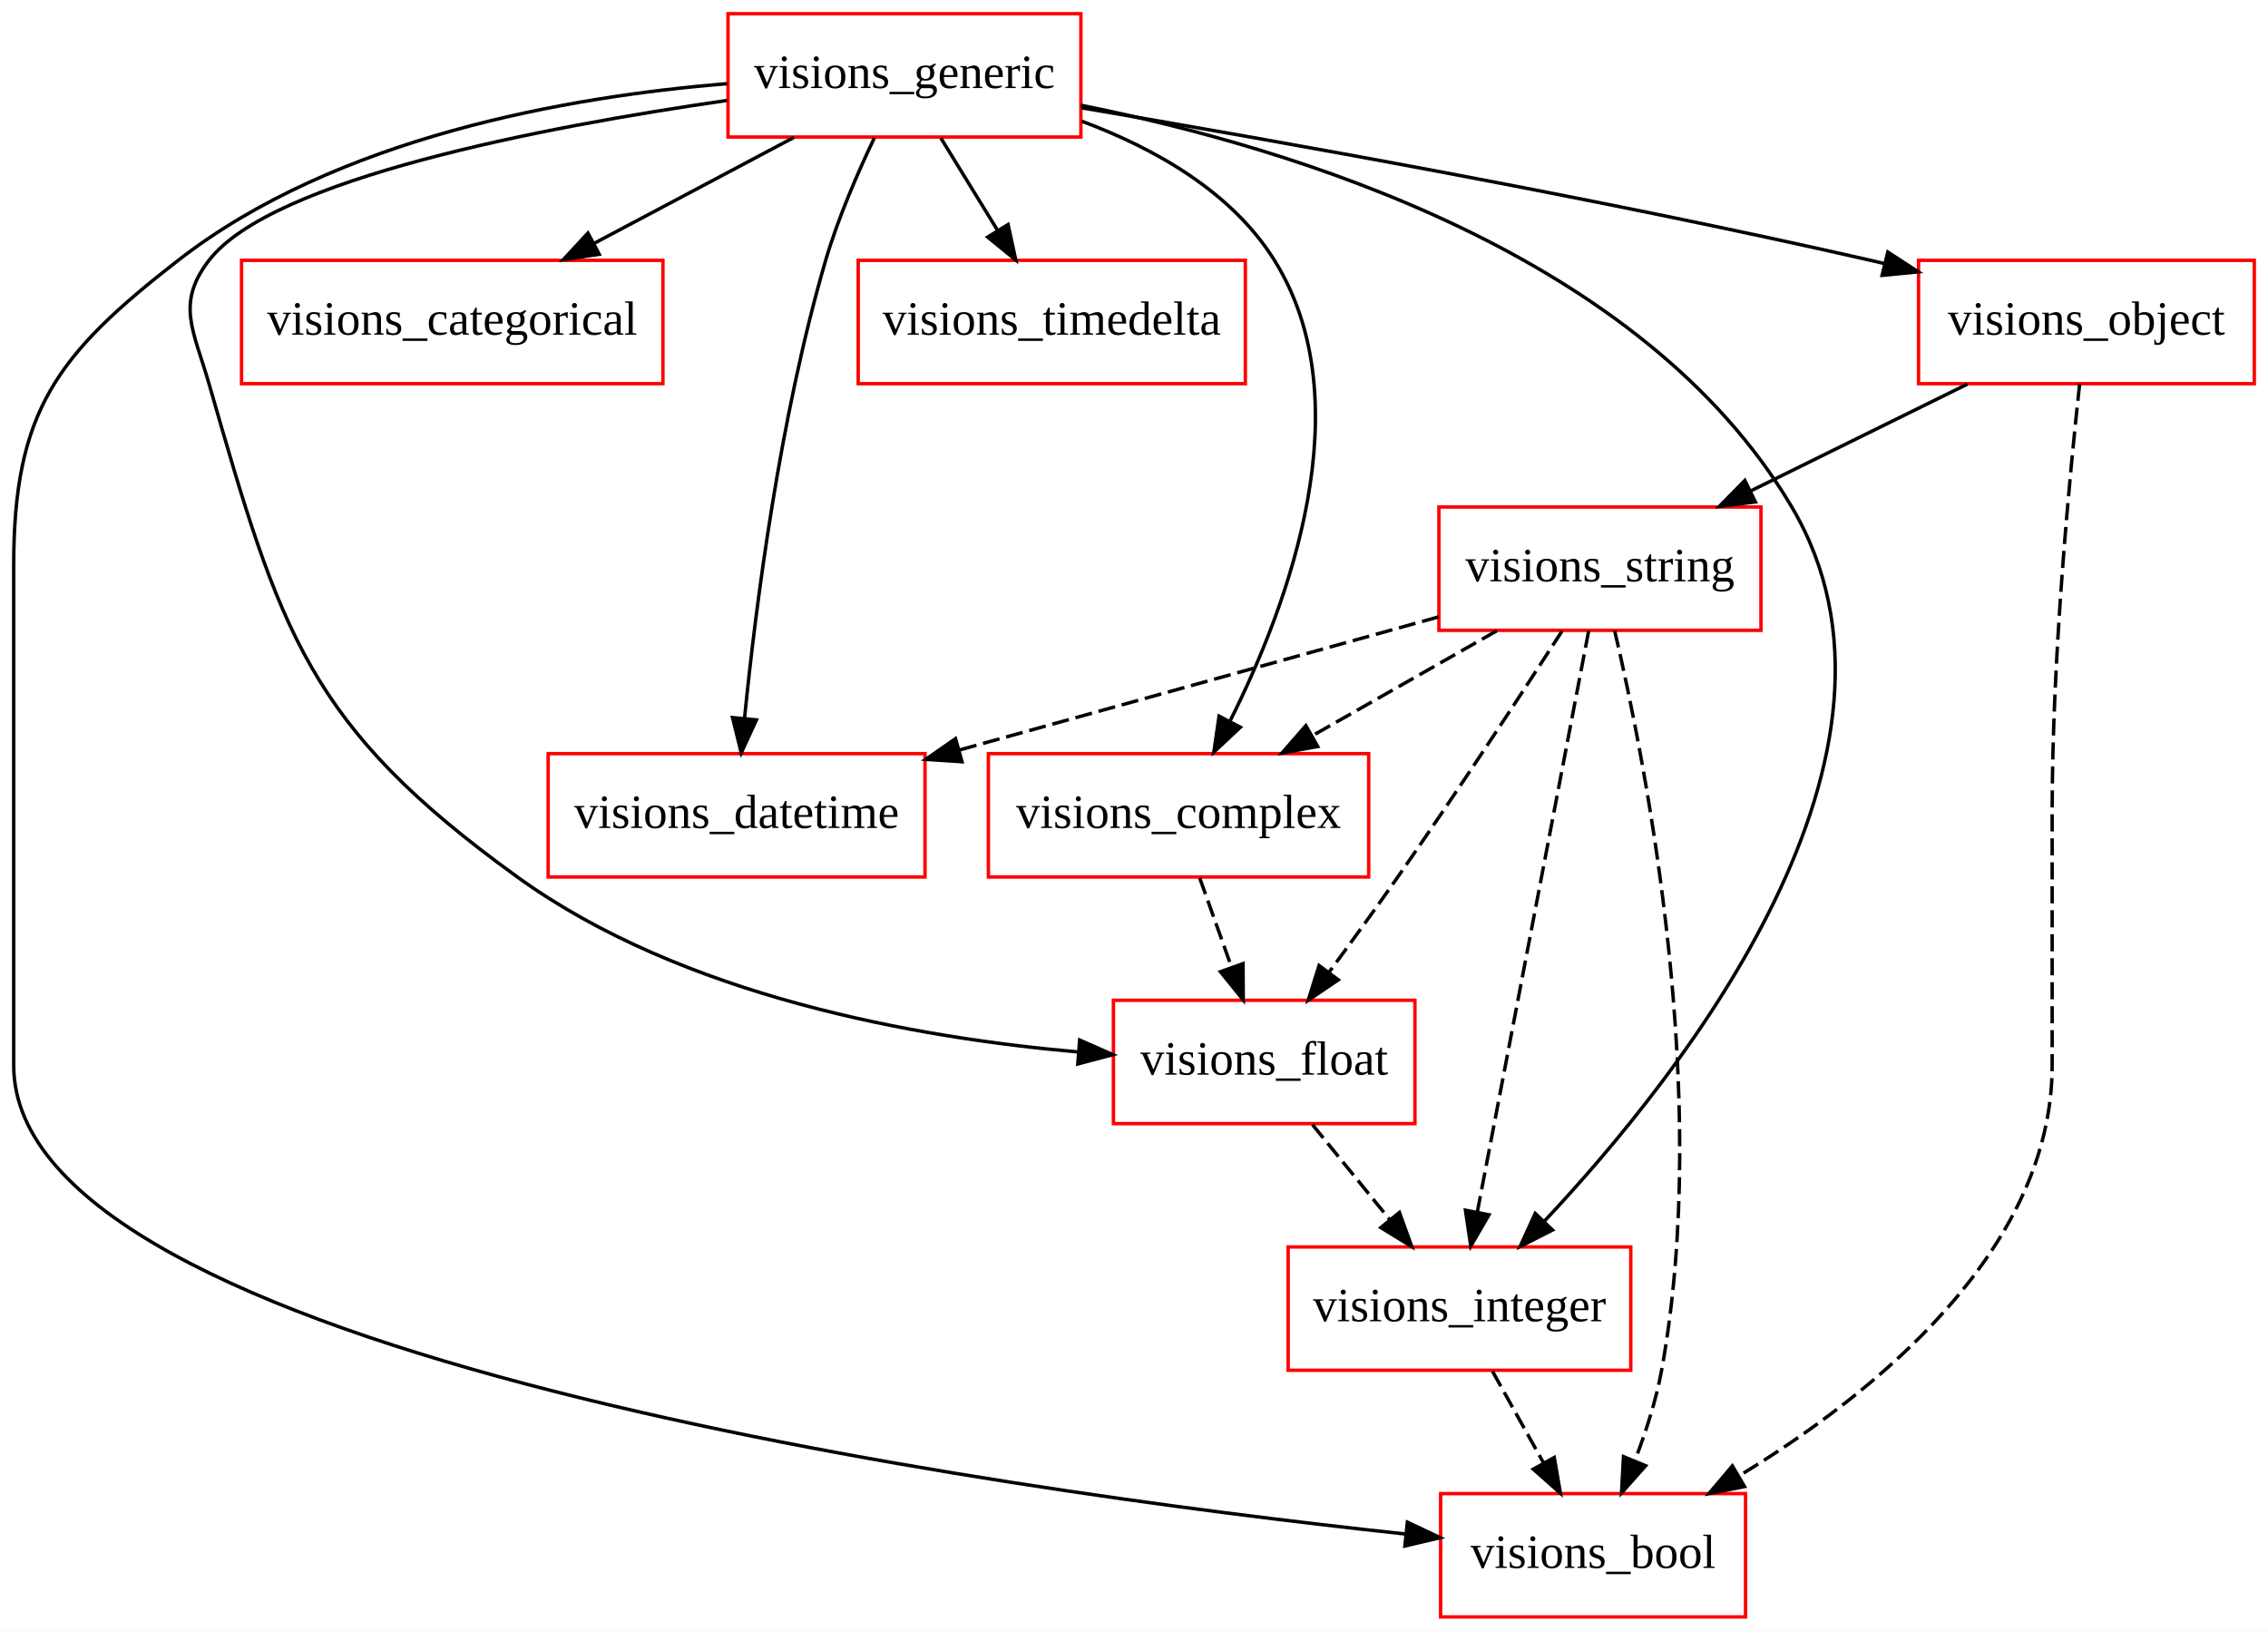
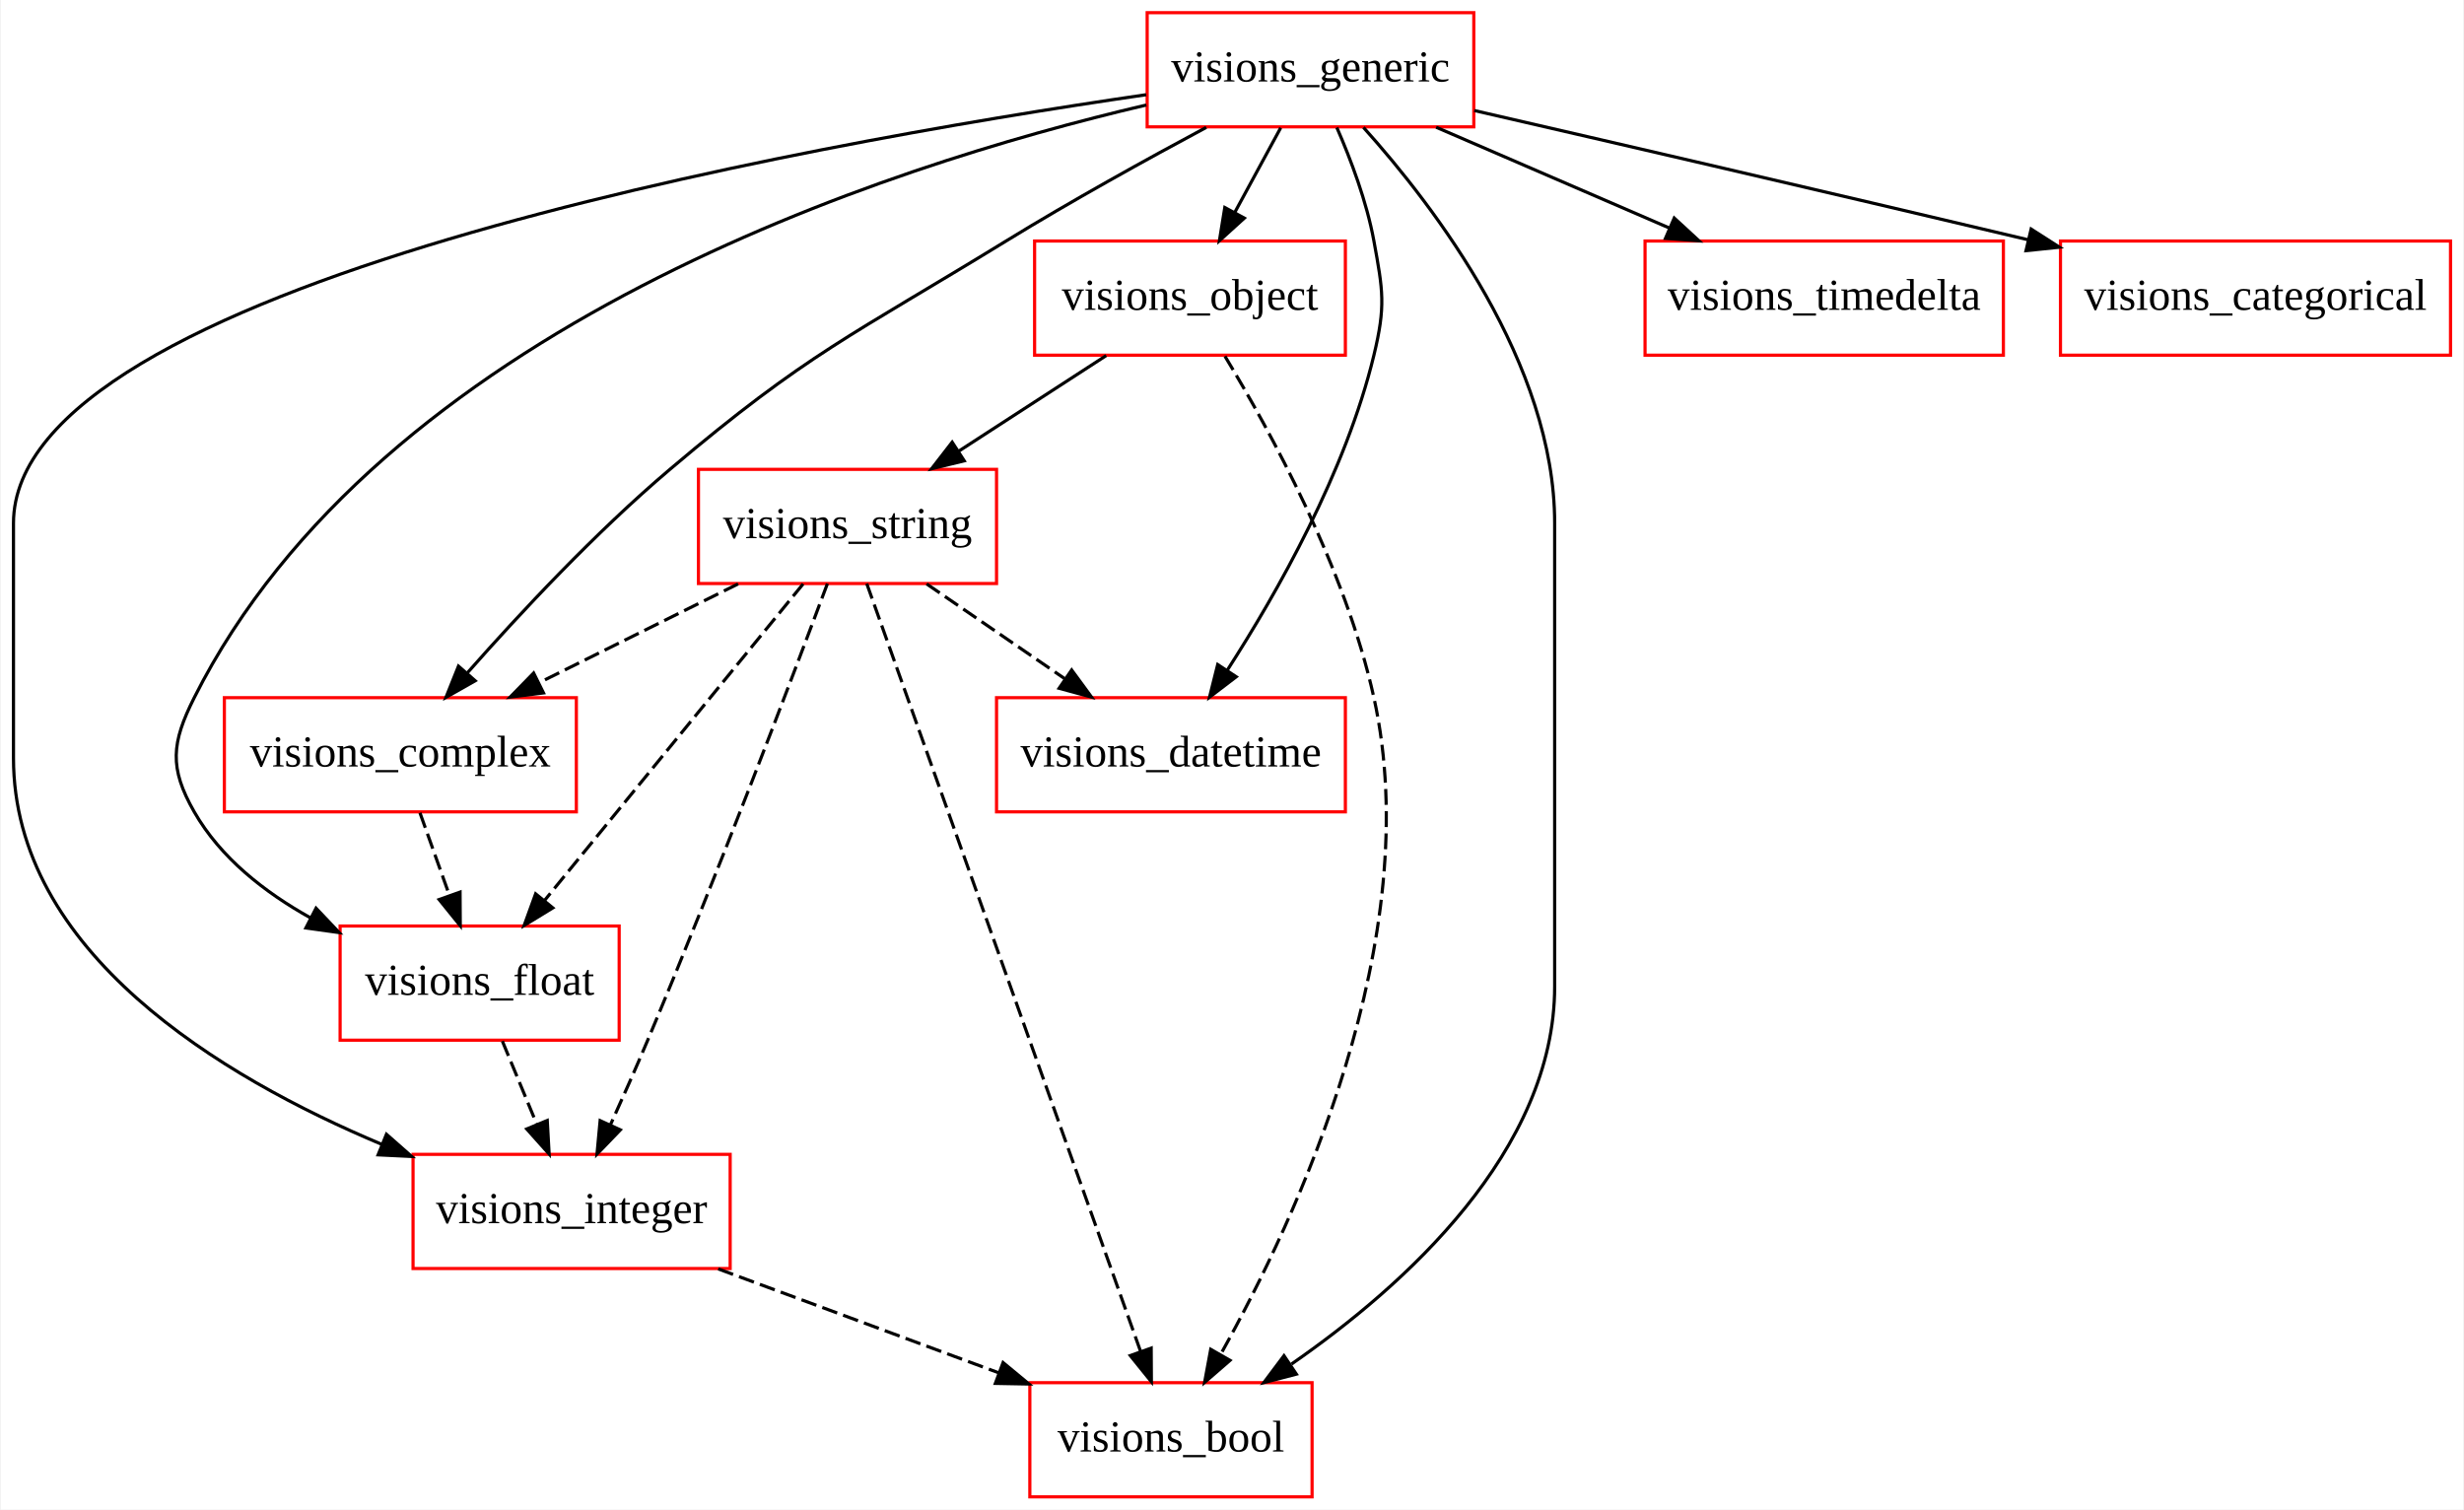
- <svg xmlns="http://www.w3.org/2000/svg" width="662pt" height="476pt" viewBox="0.00 0.00 662.00 476.00">
+ <svg xmlns="http://www.w3.org/2000/svg" width="777pt" height="476pt" viewBox="0.00 0.00 776.50 476.00">
  <g id="graph0" class="graph" transform="scale(1 1) rotate(0) translate(4 472)">
-     <polygon fill="white" stroke="none" points="-4,4 -4,-472 658,-472 658,4 -4,4" />
+     <polygon fill="white" stroke="none" points="-4,4 -4,-472 772.5,-472 772.5,4 -4,4" />
    <g id="node1" class="node">
-       <polygon fill="none" stroke="red" points="409,-180 321,-180 321,-144 409,-144 409,-180" />
-       <text text-anchor="middle" x="365" y="-158.3" font-family="Times New Roman,serif" font-size="14.00">visions_float</text>
+       <polygon fill="none" stroke="red" points="191,-180 103,-180 103,-144 191,-144 191,-180" />
+       <text text-anchor="middle" x="147" y="-158.3" font-family="Times New Roman,serif" font-size="14.00">visions_float</text>
+     </g>
+     <g id="node3" class="node">
+       <polygon fill="none" stroke="red" points="226,-108 126,-108 126,-72 226,-72 226,-108" />
+       <text text-anchor="middle" x="176" y="-86.3" font-family="Times New Roman,serif" font-size="14.00">visions_integer</text>
+     </g>
+     <g id="edge1" class="edge">
+       <path fill="none" stroke="black" stroke-dasharray="5,2" d="M154.169,-143.697C157.435,-135.813 161.374,-126.304 165.002,-117.546" />
+       <polygon fill="black" stroke="black" points="168.32,-118.683 168.914,-108.104 161.853,-116.003 168.32,-118.683" />
    </g>
    <g id="node2" class="node">
-       <polygon fill="none" stroke="red" points="472,-108 372,-108 372,-72 472,-72 472,-108" />
-       <text text-anchor="middle" x="422" y="-86.3" font-family="Times New Roman,serif" font-size="14.00">visions_integer</text>
+       <polygon fill="none" stroke="red" points="310,-324 216,-324 216,-288 310,-288 310,-324" />
+       <text text-anchor="middle" x="263" y="-302.3" font-family="Times New Roman,serif" font-size="14.00">visions_string</text>
    </g>
-     <g id="edge1" class="edge">
-       <path fill="none" stroke="black" stroke-dasharray="5,2" d="M379.09,-143.697C385.923,-135.305 394.257,-125.07 401.756,-115.861" />
-       <polygon fill="black" stroke="black" points="404.472,-118.069 408.072,-108.104 399.044,-113.649 404.472,-118.069" />
+     <g id="edge2" class="edge">
+       <path fill="none" stroke="black" stroke-dasharray="5,2" d="M249.008,-287.871C228.715,-263.031 190.987,-216.846 167.538,-188.142" />
+       <polygon fill="black" stroke="black" points="170.079,-185.719 161.042,-180.189 164.658,-190.148 170.079,-185.719" />
+     </g>
+     <g id="edge3" class="edge">
+       <path fill="none" stroke="black" stroke-dasharray="5,2" d="M256.668,-287.961C245.625,-258.45 221.927,-195.994 200,-144 196.293,-135.209 192.054,-125.69 188.181,-117.177" />
+       <polygon fill="black" stroke="black" points="191.361,-115.716 184.011,-108.086 184.998,-118.635 191.361,-115.716" />
    </g>
    <g id="node7" class="node">
-       <polygon fill="none" stroke="red" points="505.5,-36 416.5,-36 416.5,-0 505.5,-0 505.5,-36" />
-       <text text-anchor="middle" x="461" y="-14.3" font-family="Times New Roman,serif" font-size="14.00">visions_bool</text>
+       <polygon fill="none" stroke="red" points="420,-252 310,-252 310,-216 420,-216 420,-252" />
+       <text text-anchor="middle" x="365" y="-230.3" font-family="Times New Roman,serif" font-size="14.00">visions_datetime</text>
    </g>
-     <g id="edge2" class="edge">
-       <path fill="none" stroke="black" stroke-dasharray="5,2" d="M431.64,-71.697C436.127,-63.644 441.559,-53.895 446.524,-44.982" />
-       <polygon fill="black" stroke="black" points="449.661,-46.544 451.47,-36.104 443.546,-43.137 449.661,-46.544" />
+     <g id="edge4" class="edge">
+       <path fill="none" stroke="black" stroke-dasharray="5,2" d="M287.952,-287.876C301.042,-278.893 317.26,-267.763 331.436,-258.034" />
+       <polygon fill="black" stroke="black" points="333.687,-260.734 339.952,-252.19 329.726,-254.962 333.687,-260.734" />
    </g>
-     <g id="node3" class="node">
-       <polygon fill="none" stroke="red" points="189.5,-396 66.5,-396 66.5,-360 189.5,-360 189.5,-396" />
-       <text text-anchor="middle" x="128" y="-374.3" font-family="Times New Roman,serif" font-size="14.00">visions_categorical</text>
+     <g id="node8" class="node">
+       <polygon fill="none" stroke="red" points="409.5,-36 320.5,-36 320.5,-0 409.5,-0 409.5,-36" />
+       <text text-anchor="middle" x="365" y="-14.3" font-family="Times New Roman,serif" font-size="14.00">visions_bool</text>
+     </g>
+     <g id="edge5" class="edge">
+       <path fill="none" stroke="black" stroke-dasharray="5,2" d="M269.075,-287.966C286.149,-240.093 334.664,-104.06 355.405,-45.904" />
+       <polygon fill="black" stroke="black" points="358.765,-46.901 358.828,-36.306 352.172,-44.55 358.765,-46.901" />
+     </g>
+     <g id="node10" class="node">
+       <polygon fill="none" stroke="red" points="177.5,-252 66.5,-252 66.5,-216 177.5,-216 177.5,-252" />
+       <text text-anchor="middle" x="122" y="-230.3" font-family="Times New Roman,serif" font-size="14.00">visions_complex</text>
+     </g>
+     <g id="edge6" class="edge">
+       <path fill="none" stroke="black" stroke-dasharray="5,2" d="M228.508,-287.876C209.56,-278.469 185.868,-266.708 165.644,-256.667" />
+       <polygon fill="black" stroke="black" points="167.138,-253.502 156.625,-252.19 164.026,-259.771 167.138,-253.502" />
+     </g>
+     <g id="edge7" class="edge">
+       <path fill="none" stroke="black" stroke-dasharray="5,2" d="M222.235,-71.876C248.922,-61.992 282.631,-49.507 310.591,-39.152" />
+       <polygon fill="black" stroke="black" points="312.058,-42.34 320.22,-35.585 309.627,-35.776 312.058,-42.34" />
    </g>
    <g id="node4" class="node">
-       <polygon fill="none" stroke="red" points="266,-252 156,-252 156,-216 266,-216 266,-252" />
-       <text text-anchor="middle" x="211" y="-230.3" font-family="Times New Roman,serif" font-size="14.00">visions_datetime</text>
+       <polygon fill="none" stroke="red" points="420,-396 322,-396 322,-360 420,-360 420,-396" />
+       <text text-anchor="middle" x="371" y="-374.3" font-family="Times New Roman,serif" font-size="14.00">visions_object</text>
+     </g>
+     <g id="edge8" class="edge">
+       <path fill="none" stroke="black" d="M344.58,-359.876C330.59,-350.808 313.224,-339.552 298.114,-329.759" />
+       <polygon fill="black" stroke="black" points="299.817,-326.692 289.521,-324.19 296.009,-332.566 299.817,-326.692" />
+     </g>
+     <g id="edge9" class="edge">
+       <path fill="none" stroke="black" stroke-dasharray="5,2" d="M382.035,-359.655C396.187,-336.284 419.977,-292.883 429,-252 445.768,-176.023 404.645,-87.835 380.714,-45.01" />
+       <polygon fill="black" stroke="black" points="383.617,-43.036 375.612,-36.096 377.542,-46.514 383.617,-43.036" />
    </g>
    <g id="node5" class="node">
-       <polygon fill="none" stroke="red" points="510,-324 416,-324 416,-288 510,-288 510,-324" />
-       <text text-anchor="middle" x="463" y="-302.3" font-family="Times New Roman,serif" font-size="14.00">visions_string</text>
-     </g>
-     <g id="edge3" class="edge">
-       <path fill="none" stroke="black" stroke-dasharray="5,2" d="M451.935,-287.771C440.259,-269.719 421.202,-240.617 404,-216 397.62,-206.87 390.443,-197.006 384.001,-188.293" />
-       <polygon fill="black" stroke="black" points="386.635,-185.97 377.861,-180.032 381.017,-190.146 386.635,-185.97" />
-     </g>
-     <g id="edge4" class="edge">
-       <path fill="none" stroke="black" stroke-dasharray="5,2" d="M459.714,-287.849C452.607,-250.753 435.758,-162.81 427.193,-118.103" />
-       <polygon fill="black" stroke="black" points="430.621,-117.395 425.302,-108.232 423.746,-118.712 430.621,-117.395" />
-     </g>
-     <g id="edge5" class="edge">
-       <path fill="none" stroke="black" stroke-dasharray="5,2" d="M415.896,-291.916C376.429,-280.953 319.681,-265.189 275.909,-253.03" />
-       <polygon fill="black" stroke="black" points="276.786,-249.641 266.214,-250.337 274.912,-256.386 276.786,-249.641" />
-     </g>
-     <g id="edge6" class="edge">
-       <path fill="none" stroke="black" stroke-dasharray="5,2" d="M467.297,-287.889C476.384,-249.136 495.561,-151.827 481,-72 479.394,-63.196 476.403,-53.954 473.214,-45.698" />
-       <polygon fill="black" stroke="black" points="476.351,-44.125 469.306,-36.212 469.879,-46.791 476.351,-44.125" />
-     </g>
-     <g id="node8" class="node">
-       <polygon fill="none" stroke="red" points="395.5,-252 284.5,-252 284.5,-216 395.5,-216 395.5,-252" />
-       <text text-anchor="middle" x="340" y="-230.3" font-family="Times New Roman,serif" font-size="14.00">visions_complex</text>
-     </g>
-     <g id="edge7" class="edge">
-       <path fill="none" stroke="black" stroke-dasharray="5,2" d="M432.911,-287.876C416.68,-278.639 396.458,-267.131 379.029,-257.212" />
-       <polygon fill="black" stroke="black" points="380.627,-254.094 370.205,-252.19 377.165,-260.178 380.627,-254.094" />
+       <polygon fill="none" stroke="red" points="627.5,-396 514.5,-396 514.5,-360 627.5,-360 627.5,-396" />
+       <text text-anchor="middle" x="571" y="-374.3" font-family="Times New Roman,serif" font-size="14.00">visions_timedelta</text>
    </g>
    <g id="node6" class="node">
-       <polygon fill="none" stroke="red" points="359.5,-396 246.5,-396 246.5,-360 359.5,-360 359.5,-396" />
-       <text text-anchor="middle" x="303" y="-374.3" font-family="Times New Roman,serif" font-size="14.00">visions_timedelta</text>
-     </g>
-     <g id="edge8" class="edge">
-       <path fill="none" stroke="black" stroke-dasharray="5,2" d="M346.18,-215.697C348.995,-207.813 352.391,-198.304 355.519,-189.546" />
-       <polygon fill="black" stroke="black" points="358.824,-190.699 358.891,-180.104 352.232,-188.345 358.824,-190.699" />
+       <polygon fill="none" stroke="red" points="768.5,-396 645.5,-396 645.5,-360 768.5,-360 768.5,-396" />
+       <text text-anchor="middle" x="707" y="-374.3" font-family="Times New Roman,serif" font-size="14.00">visions_categorical</text>
    </g>
    <g id="node9" class="node">
-       <polygon fill="none" stroke="red" points="654,-396 556,-396 556,-360 654,-360 654,-396" />
-       <text text-anchor="middle" x="605" y="-374.3" font-family="Times New Roman,serif" font-size="14.00">visions_object</text>
-     </g>
-     <g id="edge9" class="edge">
-       <path fill="none" stroke="black" d="M570.263,-359.876C551.181,-350.469 527.321,-338.708 506.953,-328.667" />
-       <polygon fill="black" stroke="black" points="508.388,-325.472 497.871,-324.19 505.292,-331.751 508.388,-325.472" />
+       <polygon fill="none" stroke="red" points="460.5,-468 357.5,-468 357.5,-432 460.5,-432 460.5,-468" />
+       <text text-anchor="middle" x="409" y="-446.3" font-family="Times New Roman,serif" font-size="14.00">visions_generic</text>
    </g>
    <g id="edge10" class="edge">
-       <path fill="none" stroke="black" stroke-dasharray="5,2" d="M603.024,-359.978C600.11,-333.355 595,-280.226 595,-235 595,-235 595,-235 595,-161 595,-106.797 542.718,-64.905 503.467,-41.092" />
-       <polygon fill="black" stroke="black" points="505.208,-38.055 494.814,-36.001 501.659,-44.088 505.208,-38.055" />
-     </g>
-     <g id="node10" class="node">
-       <polygon fill="none" stroke="red" points="311.5,-468 208.5,-468 208.5,-432 311.5,-432 311.5,-468" />
-       <text text-anchor="middle" x="260" y="-446.3" font-family="Times New Roman,serif" font-size="14.00">visions_generic</text>
+       <path fill="none" stroke="black" d="M357.235,-438.889C274.405,-419.492 115.463,-368.204 57,-252 49.809,-237.707 49.06,-229.891 57,-216 65.272,-201.529 79.207,-190.617 93.672,-182.574" />
+       <polygon fill="black" stroke="black" points="95.409,-185.616 102.701,-177.93 92.208,-179.391 95.409,-185.616" />
    </g>
    <g id="edge11" class="edge">
-       <path fill="none" stroke="black" d="M208.247,-442.685C154.39,-434.925 75.37,-419.782 57,-396 47.219,-383.338 52.589,-375.38 57,-360 77.806,-287.453 85.81,-260.179 147,-216 195.249,-181.164 263.558,-169.031 310.796,-164.911" />
-       <polygon fill="black" stroke="black" points="311.14,-168.395 320.838,-164.127 310.596,-161.416 311.14,-168.395" />
+       <path fill="none" stroke="black" d="M357.2,-442.139C247.144,-426.11 0,-381.789 0,-307 0,-307 0,-307 0,-233 0,-171.831 65.19,-132.521 116.221,-111.119" />
+       <polygon fill="black" stroke="black" points="117.613,-114.332 125.565,-107.331 114.983,-107.845 117.613,-114.332" />
    </g>
    <g id="edge12" class="edge">
-       <path fill="none" stroke="black" d="M311.507,-441.278C373.689,-428.844 475.345,-397.808 519,-324 561.297,-252.489 487.721,-159.085 446.718,-115.452" />
-       <polygon fill="black" stroke="black" points="449.163,-112.944 439.717,-108.146 444.109,-117.788 449.163,-112.944" />
+       <path fill="none" stroke="black" d="M399.607,-431.697C395.235,-423.644 389.943,-413.894 385.105,-404.982" />
+       <polygon fill="black" stroke="black" points="388.132,-403.223 380.285,-396.104 381.98,-406.563 388.132,-403.223" />
    </g>
    <g id="edge13" class="edge">
-       <path fill="none" stroke="black" d="M227.709,-431.876C210.131,-422.554 188.191,-410.919 169.371,-400.939" />
-       <polygon fill="black" stroke="black" points="170.889,-397.783 160.415,-396.19 167.61,-403.967 170.889,-397.783" />
+       <path fill="none" stroke="black" d="M448.63,-431.876C470.776,-422.307 498.563,-410.3 522.058,-400.148" />
+       <polygon fill="black" stroke="black" points="523.708,-403.248 531.499,-396.068 520.931,-396.822 523.708,-403.248" />
    </g>
    <g id="edge14" class="edge">
-       <path fill="none" stroke="black" d="M251.205,-431.741C246.357,-421.572 240.607,-408.322 237,-396 223.565,-350.103 216.54,-294.684 213.315,-262.288" />
-       <polygon fill="black" stroke="black" points="216.79,-261.857 212.363,-252.231 209.821,-262.516 216.79,-261.857" />
+       <path fill="none" stroke="black" d="M460.649,-437.147C504.625,-427.019 569.764,-411.938 635.109,-396.44" />
+       <polygon fill="black" stroke="black" points="636.251,-399.766 645.171,-394.05 634.633,-392.956 636.251,-399.766" />
    </g>
    <g id="edge15" class="edge">
-       <path fill="none" stroke="black" d="M270.629,-431.697C275.628,-423.559 281.691,-413.689 287.212,-404.701" />
-       <polygon fill="black" stroke="black" points="290.241,-406.457 292.493,-396.104 284.277,-402.793 290.241,-406.457" />
+       <path fill="none" stroke="black" d="M417.306,-431.788C421.741,-421.634 426.741,-408.384 429,-396 431.871,-380.26 432.75,-375.554 429,-360 420.132,-323.221 398.5,-285.102 382.836,-260.78" />
+       <polygon fill="black" stroke="black" points="385.586,-258.593 377.163,-252.166 379.74,-262.443 385.586,-258.593" />
    </g>
    <g id="edge16" class="edge">
-       <path fill="none" stroke="black" d="M208.275,-447.573C161.919,-443.823 94.284,-431.965 48,-396 12.512,-368.425 0,-351.942 0,-307 0,-307 0,-307 0,-161 0,-76.88 283.895,-37.338 406.115,-24.213" />
-       <polygon fill="black" stroke="black" points="406.8,-27.66 416.379,-23.132 406.067,-20.699 406.8,-27.66" />
+       <path fill="none" stroke="black" d="M425.708,-431.812C448.354,-406.622 486,-357.199 486,-307 486,-307 486,-307 486,-161 486,-109.046 438.494,-66.449 403.015,-41.88" />
+       <polygon fill="black" stroke="black" points="404.545,-38.692 394.291,-36.028 400.646,-44.505 404.545,-38.692" />
    </g>
    <g id="edge17" class="edge">
-       <path fill="none" stroke="black" d="M311.764,-436.613C333.012,-428.704 355.518,-416.03 368,-396 393.948,-354.362 372.063,-295.512 355.128,-261.703" />
-       <polygon fill="black" stroke="black" points="358.037,-259.711 350.309,-252.464 351.83,-262.949 358.037,-259.711" />
+       <path fill="none" stroke="black" d="M376.134,-431.825C357.393,-421.792 333.606,-408.649 313,-396 264.464,-366.206 250.466,-360.799 207,-324 183.562,-304.157 159.648,-278.541 143.181,-259.889" />
+       <polygon fill="black" stroke="black" points="145.6,-257.337 136.386,-252.107 140.327,-261.942 145.6,-257.337" />
    </g>
    <g id="edge18" class="edge">
-       <path fill="none" stroke="black" d="M311.707,-440.525C368.454,-430.935 462.113,-414.256 542,-396 543.274,-395.709 544.56,-395.41 545.856,-395.103" />
-       <polygon fill="black" stroke="black" points="547.031,-398.419 555.912,-392.642 545.366,-391.62 547.031,-398.419" />
+       <path fill="none" stroke="black" stroke-dasharray="5,2" d="M128.18,-215.697C130.995,-207.813 134.391,-198.304 137.519,-189.546" />
+       <polygon fill="black" stroke="black" points="140.824,-190.699 140.891,-180.104 134.232,-188.345 140.824,-190.699" />
    </g>
  </g>
</svg>
